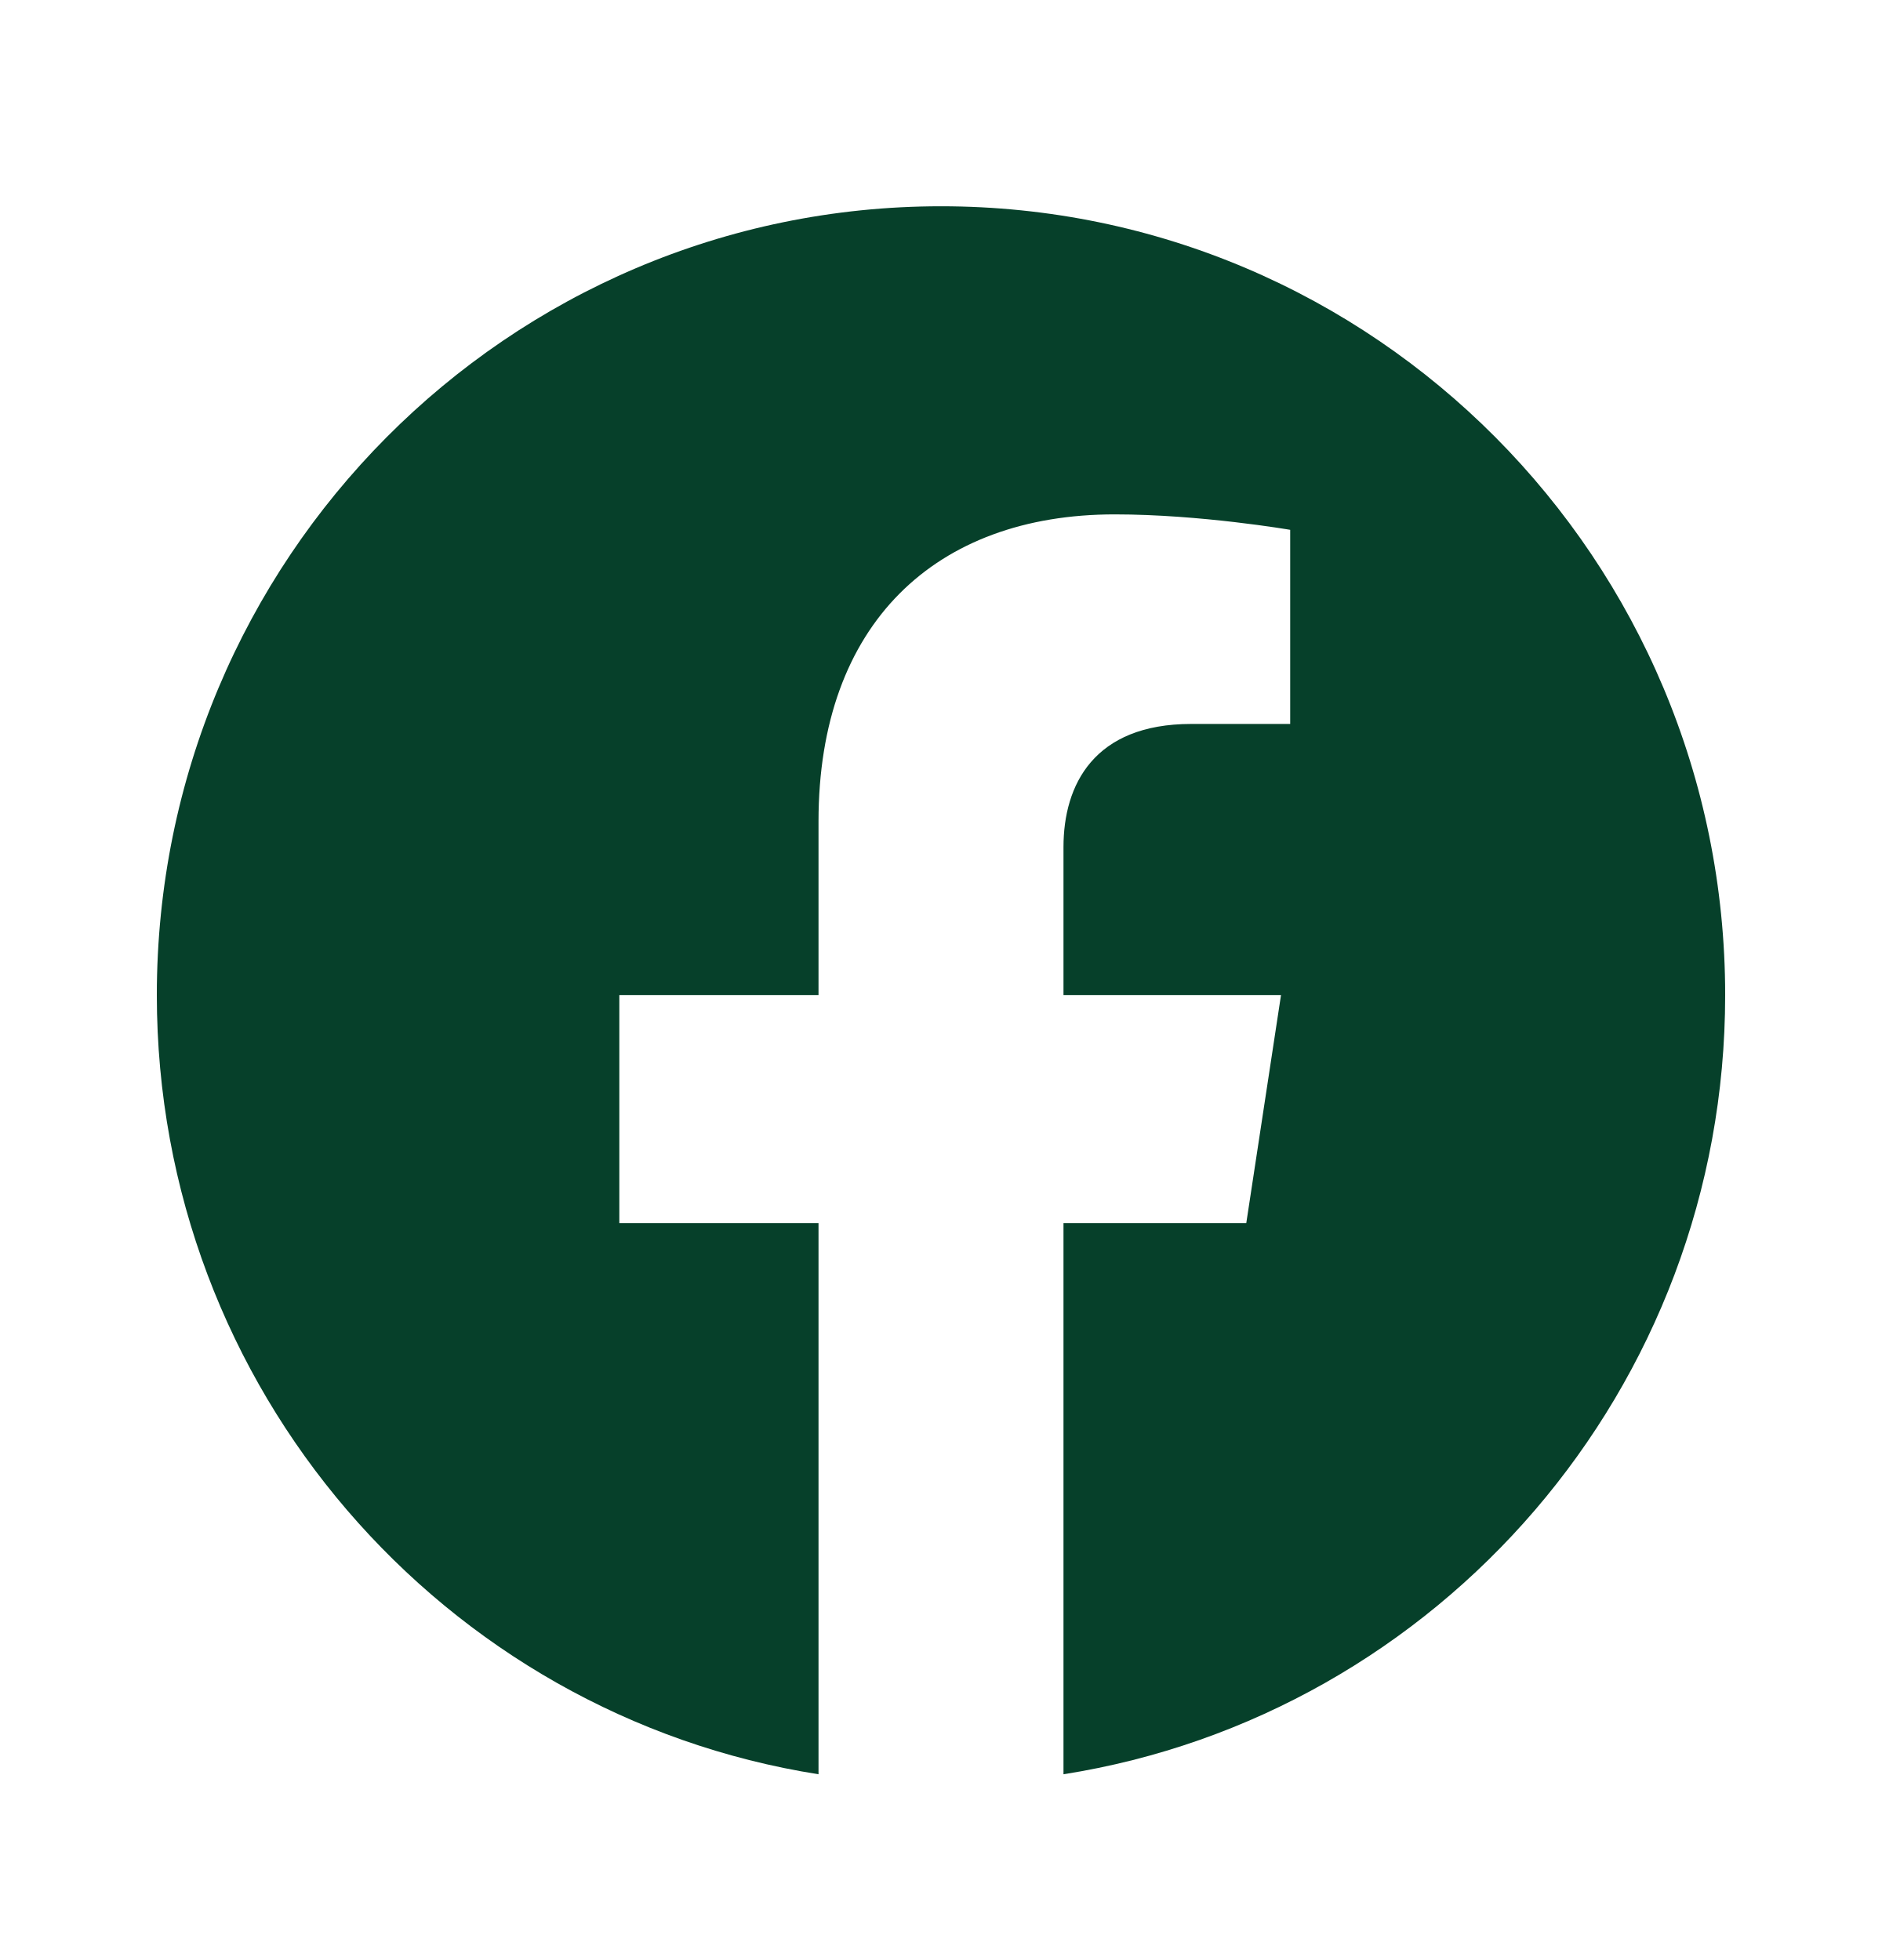
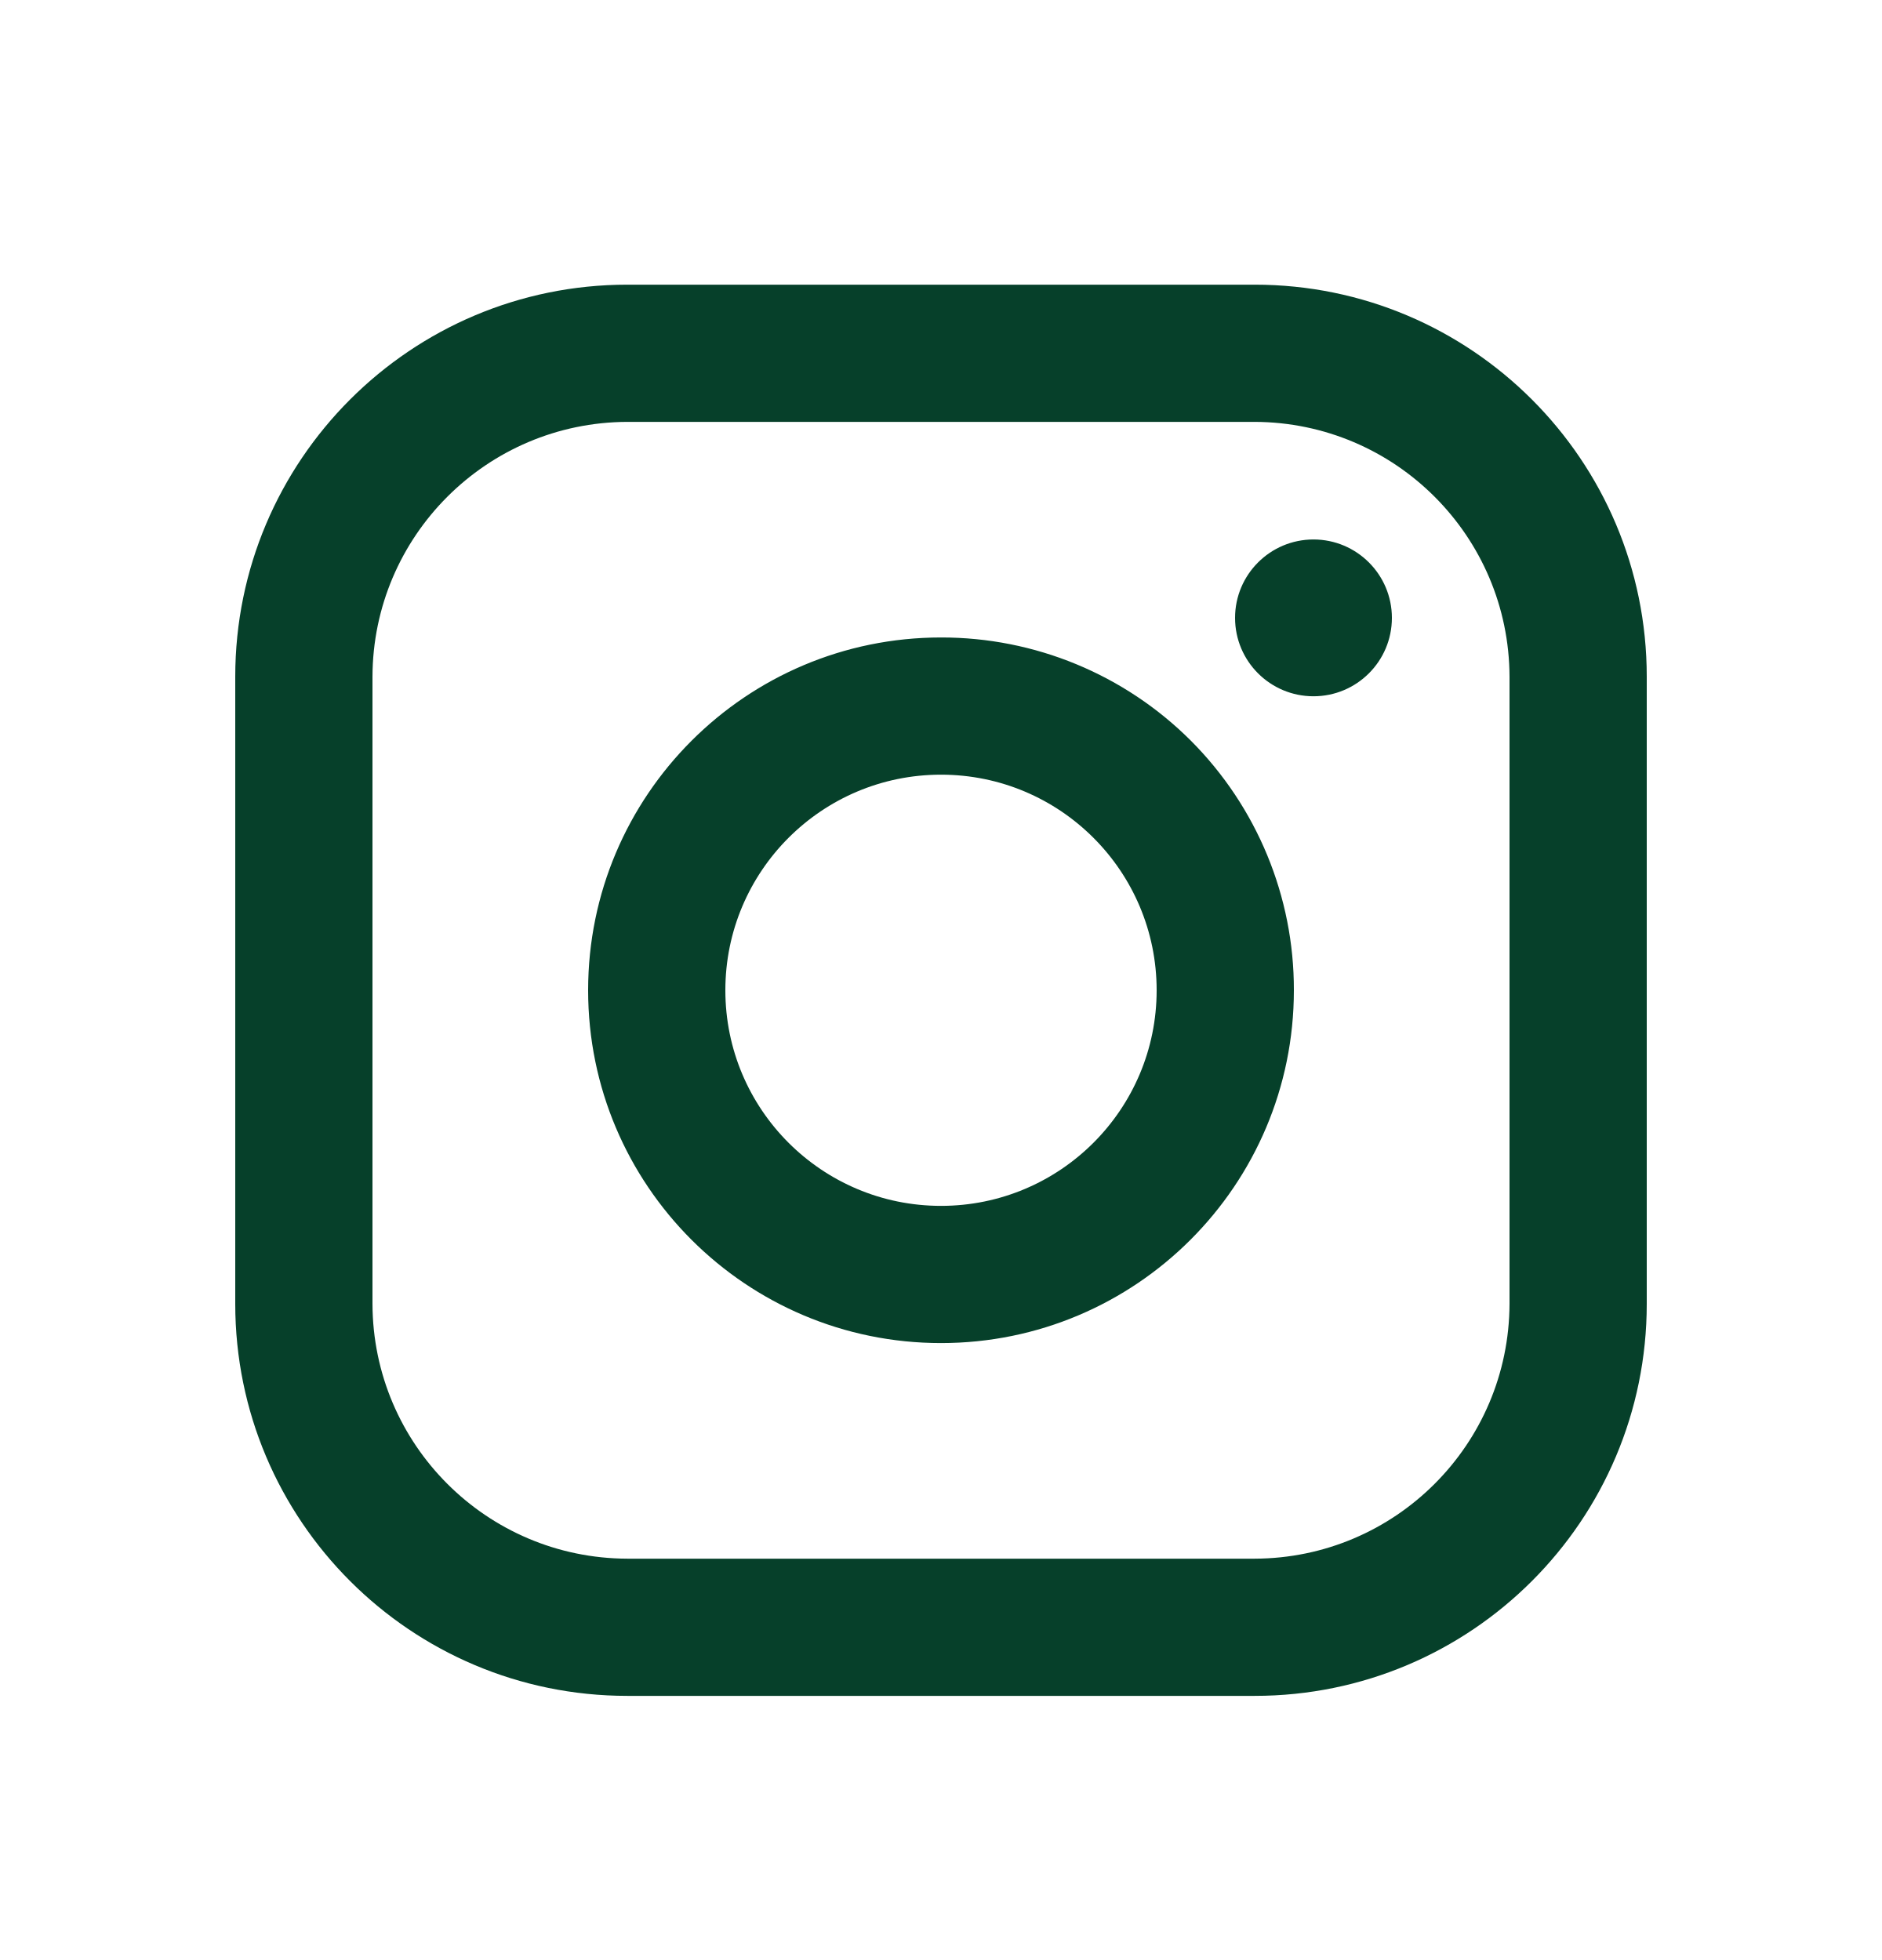
<svg xmlns="http://www.w3.org/2000/svg" width="24" height="25" viewBox="0 0 24 25" fill="none">
-   <path d="M22 12.692C22 7.136 17.523 2.631 12 2.631C6.477 2.631 2 7.136 2 12.692C2 17.714 5.657 21.877 10.438 22.631V15.601H7.898V12.692H10.438V10.476C10.438 7.954 11.931 6.561 14.215 6.561C15.309 6.561 16.453 6.758 16.453 6.758V9.234H15.192C13.95 9.234 13.562 10.01 13.562 10.805V12.692H16.336L15.893 15.601H13.562V22.631C18.343 21.877 22 17.714 22 12.692Z" fill="#06402A" />
+   <path fill-rule="evenodd" clip-rule="evenodd" d="M16 3.631H8C5.239 3.631 3 5.87 3 8.631V16.631C3 19.393 5.239 21.631 8 21.631H16C18.761 21.631 21 19.393 21 16.631V8.631C21 5.87 18.761 3.631 16 3.631ZM19.25 16.631C19.244 18.424 17.793 19.876 16 19.881H8C6.207 19.876 4.755 18.424 4.75 16.631V8.631C4.755 6.839 6.207 5.387 8 5.381H16C17.793 5.387 19.244 6.839 19.25 8.631V16.631ZM16.75 8.881C17.302 8.881 17.75 8.434 17.75 7.881C17.75 7.329 17.302 6.881 16.75 6.881C16.198 6.881 15.75 7.329 15.75 7.881C15.75 8.434 16.198 8.881 16.75 8.881ZM12 8.131C9.515 8.131 7.5 10.146 7.5 12.631C7.5 15.117 9.515 17.131 12 17.131C14.485 17.131 16.5 15.117 16.5 12.631C16.503 11.437 16.029 10.291 15.185 9.446C14.34 8.602 13.194 8.129 12 8.131ZM9.25 12.631C9.25 14.15 10.481 15.381 12 15.381C13.519 15.381 14.75 14.15 14.75 12.631C14.75 11.113 13.519 9.881 12 9.881C10.481 9.881 9.25 11.113 9.25 12.631Z" fill="#06402A" />
</svg>
